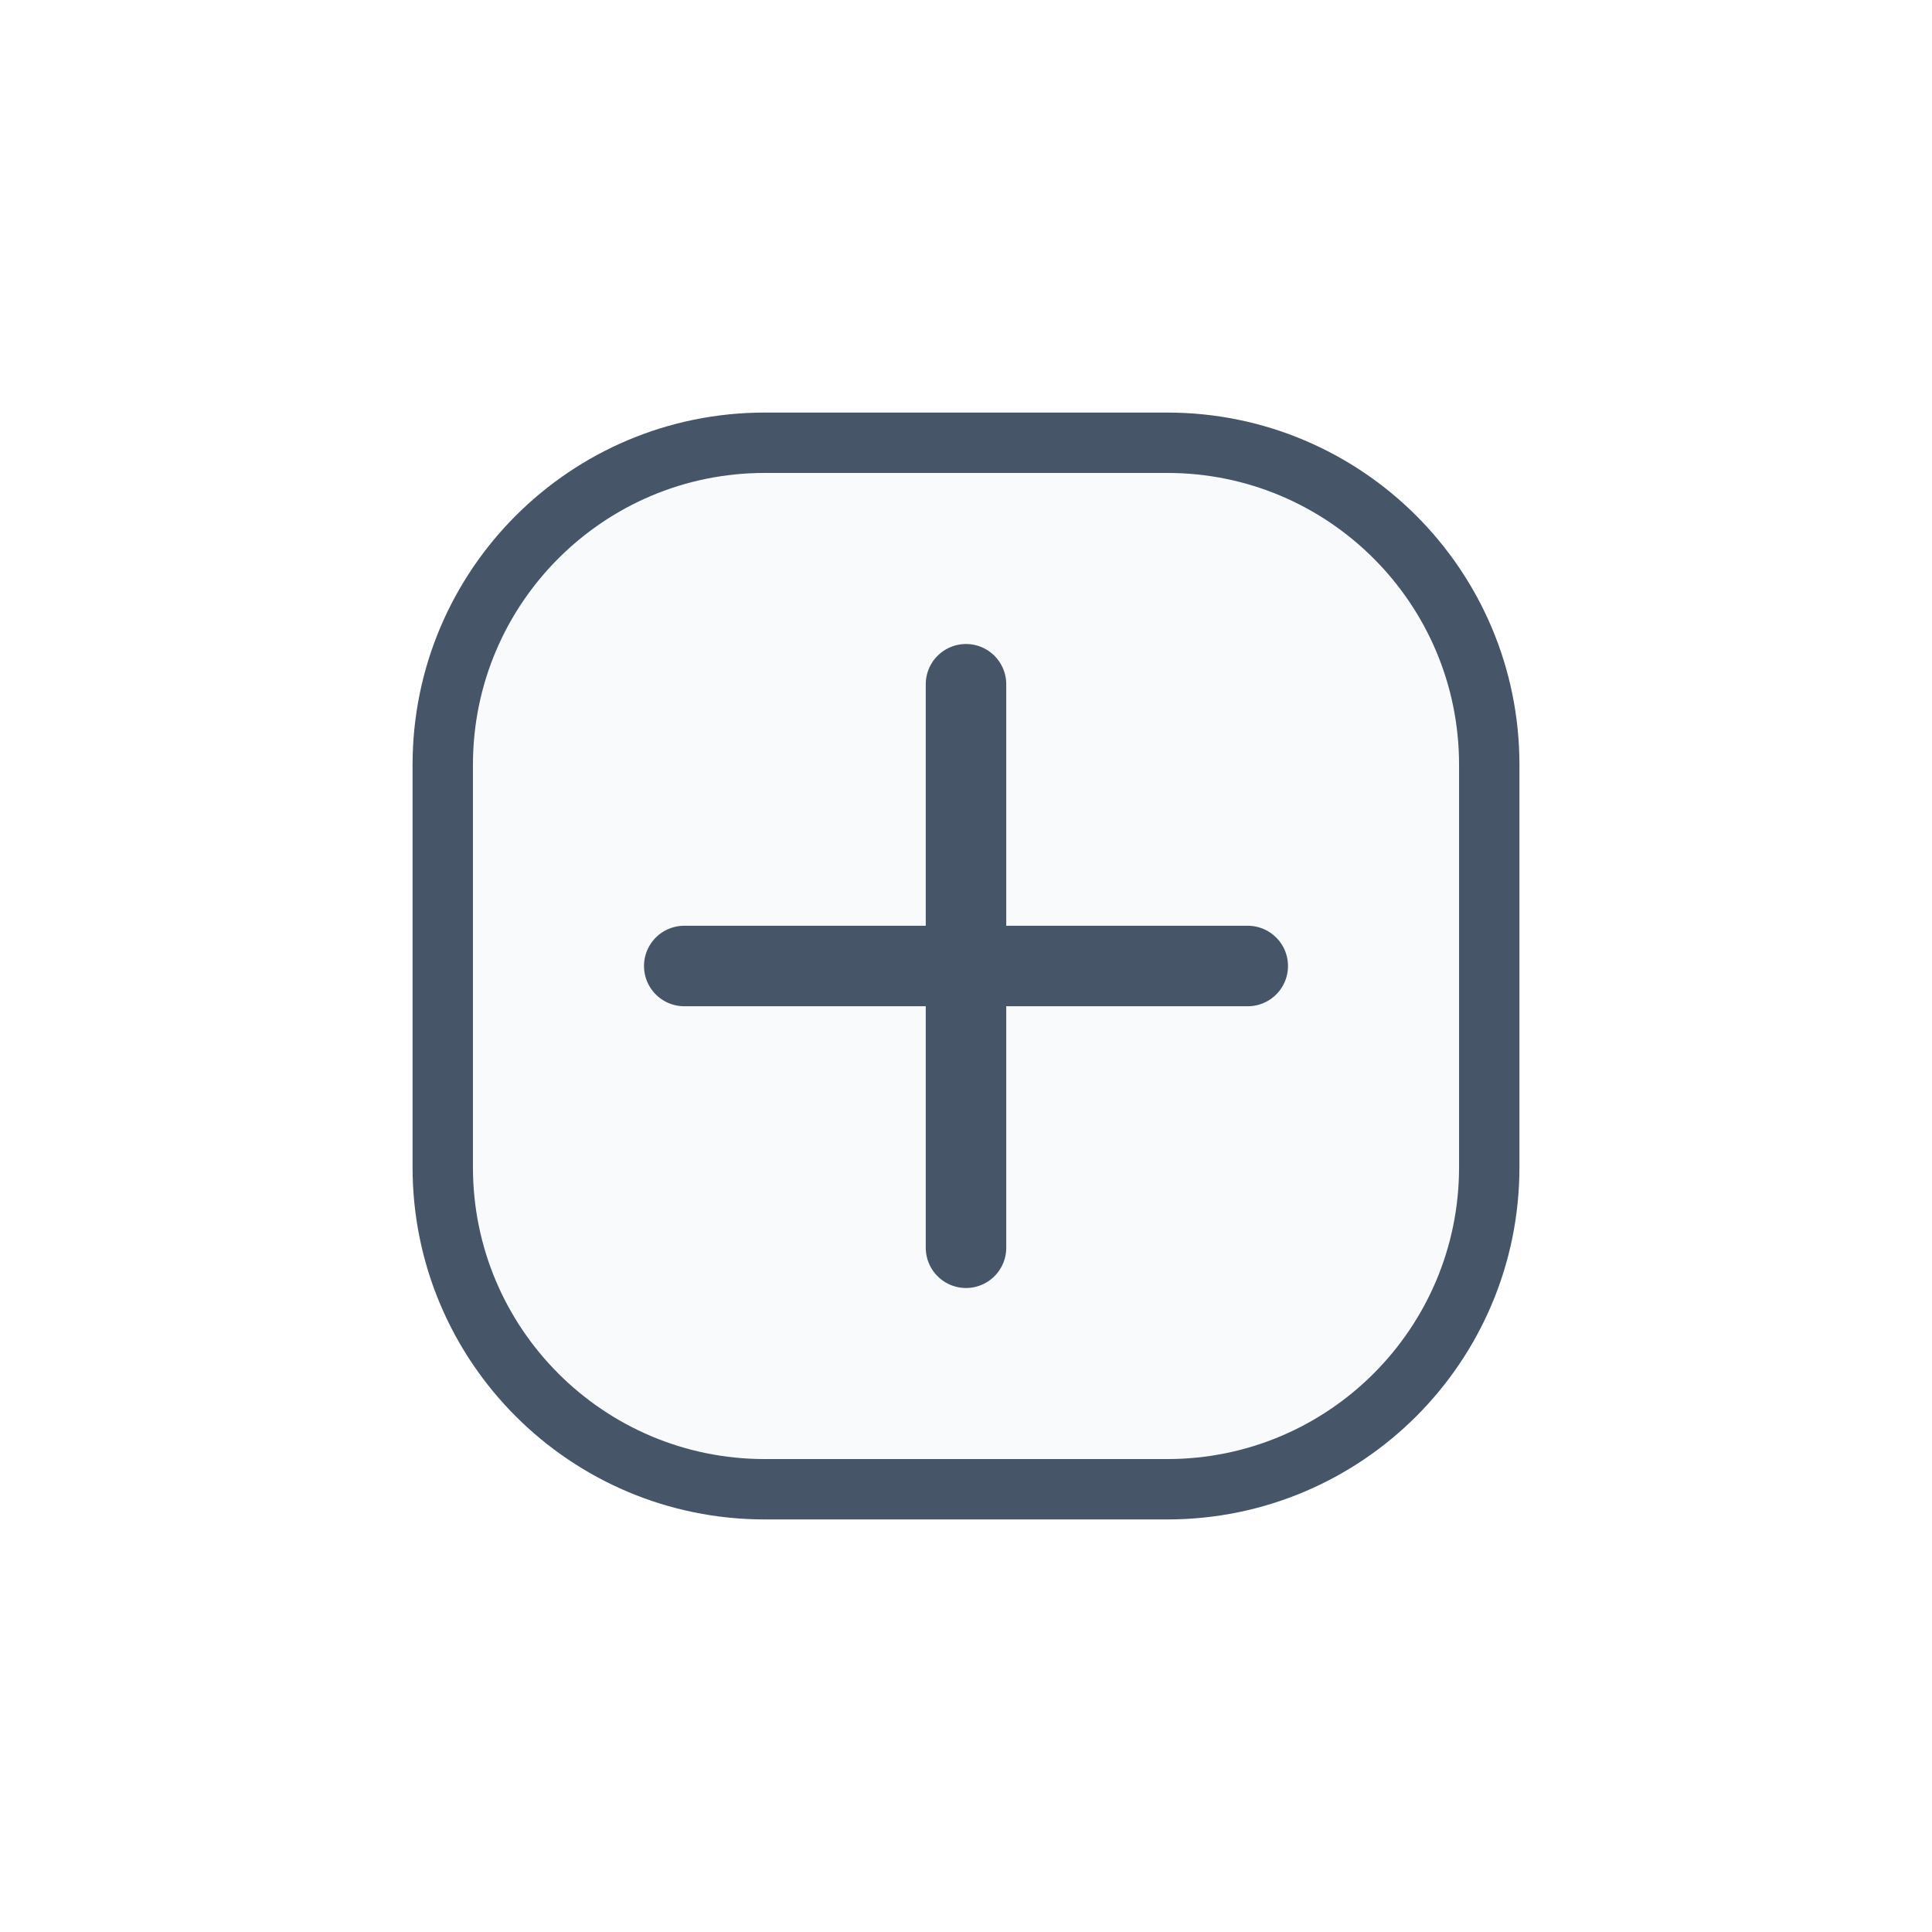
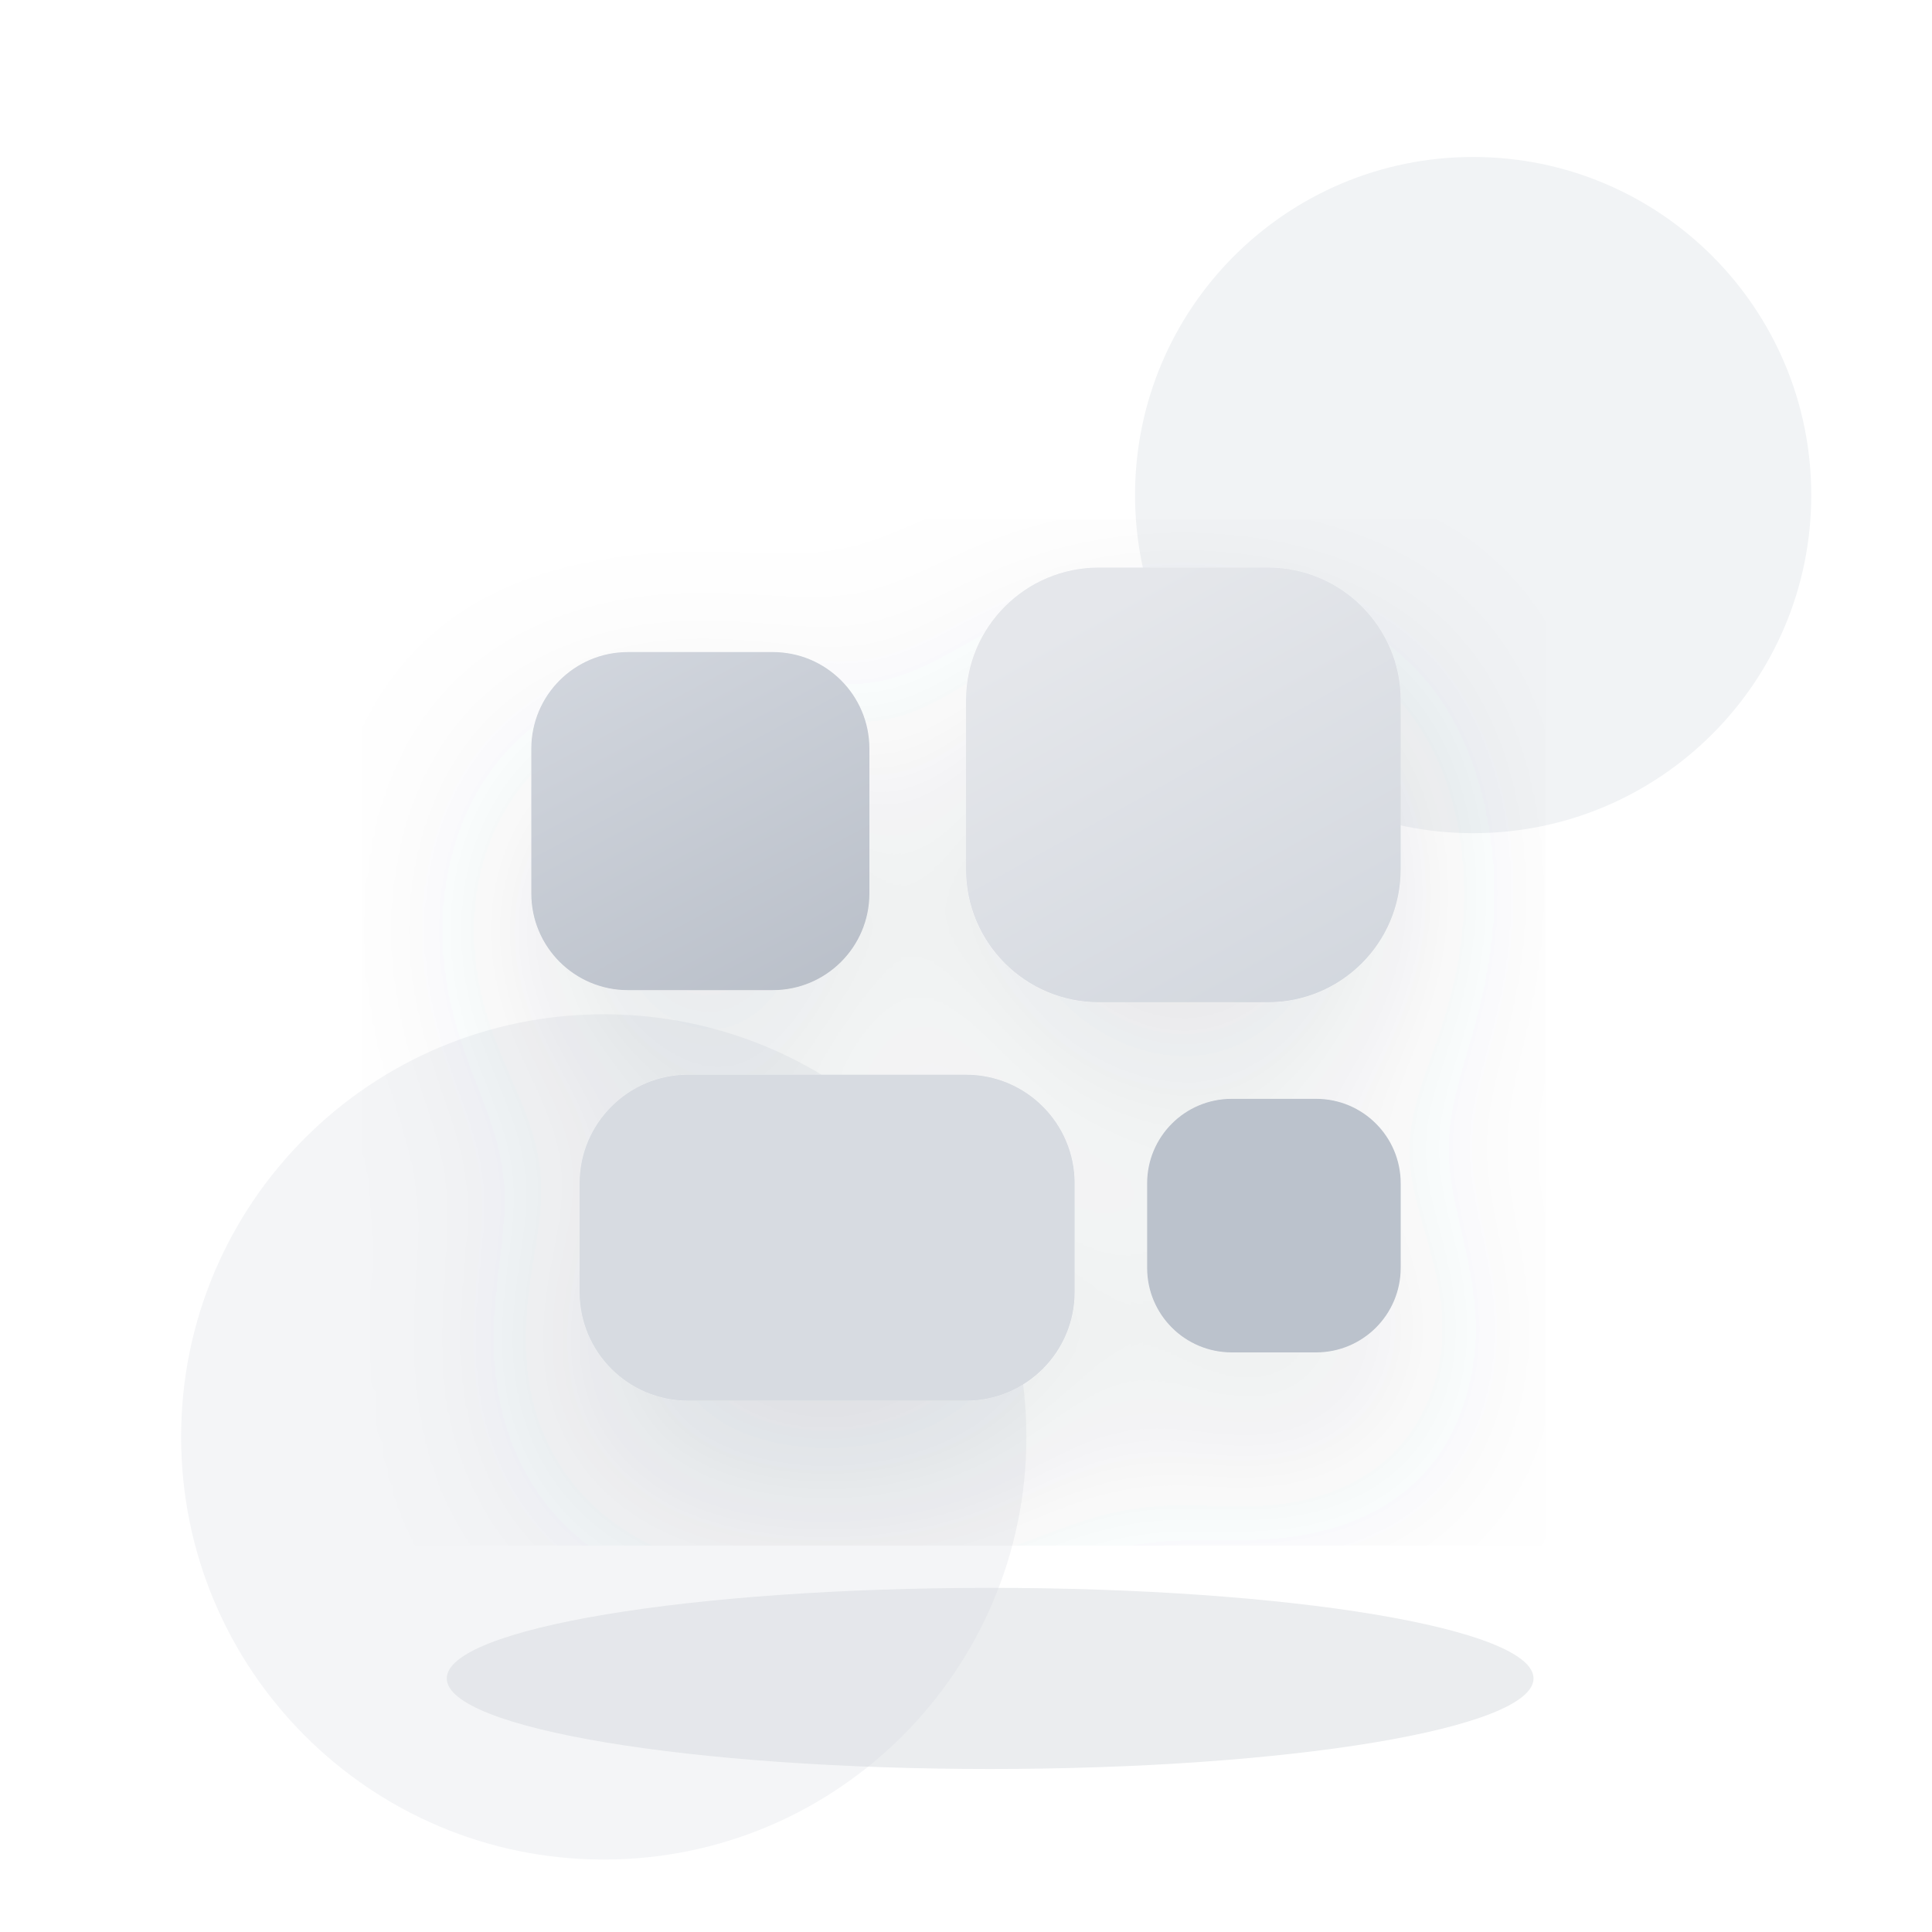
- <svg xmlns="http://www.w3.org/2000/svg" width="96" height="96" viewBox="0 0 96 96" fill="none">
-   <rect x="22" y="22" width="52" height="52" rx="16" fill="#F8FAFC" stroke="#475569" stroke-width="3" />
-   <path d="M34 48H62" stroke="#475569" stroke-width="4" stroke-linecap="round" />
-   <path d="M48 34V62" stroke="#475569" stroke-width="4" stroke-linecap="round" />
+ <svg xmlns="http://www.w3.org/2000/svg" width="320" height="320" viewBox="0 0 320 320" fill="none">
+   <defs>
+     <linearGradient id="defaultA" x1="88" y1="92" x2="150" y2="208" gradientUnits="userSpaceOnUse">
+       <stop stop-color="#D8DCE3" />
+       <stop offset="1" stop-color="#AAB1BC" />
+     </linearGradient>
+     <linearGradient id="defaultB" x1="176" y1="104" x2="236" y2="212" gradientUnits="userSpaceOnUse">
+       <stop stop-color="#E5E7EB" />
+       <stop offset="1" stop-color="#C7CDD6" />
+     </linearGradient>
+     <filter id="defaultShadow" x="60" y="68" width="196" height="188" filterUnits="userSpaceOnUse" color-interpolation-filters="sRGB">
+       <feDropShadow dx="0" dy="18" stdDeviation="18" flood-color="#4B5563" flood-opacity="0.14" />
+     </filter>
+   </defs>
+   <circle cx="244" cy="82" r="56" fill="#F1F3F5" />
+   <circle cx="100" cy="238" r="70" fill="#F3F4F6" fill-opacity="0.88" />
+   <ellipse cx="164" cy="278" rx="90" ry="15" fill="#D1D5DB" fill-opacity="0.44" />
+   <g filter="url(#defaultShadow)">
+     <rect x="88" y="108" width="56" height="56" rx="16" fill="url(#defaultA)" />
+     <rect x="160" y="94" width="72" height="72" rx="22" fill="url(#defaultB)" />
+     <rect x="96" y="178" width="82" height="54" rx="18" fill="#D7DBE1" />
+     <rect x="190" y="182" width="42" height="42" rx="14" fill="#BBC2CC" />
+   </g>
</svg>
